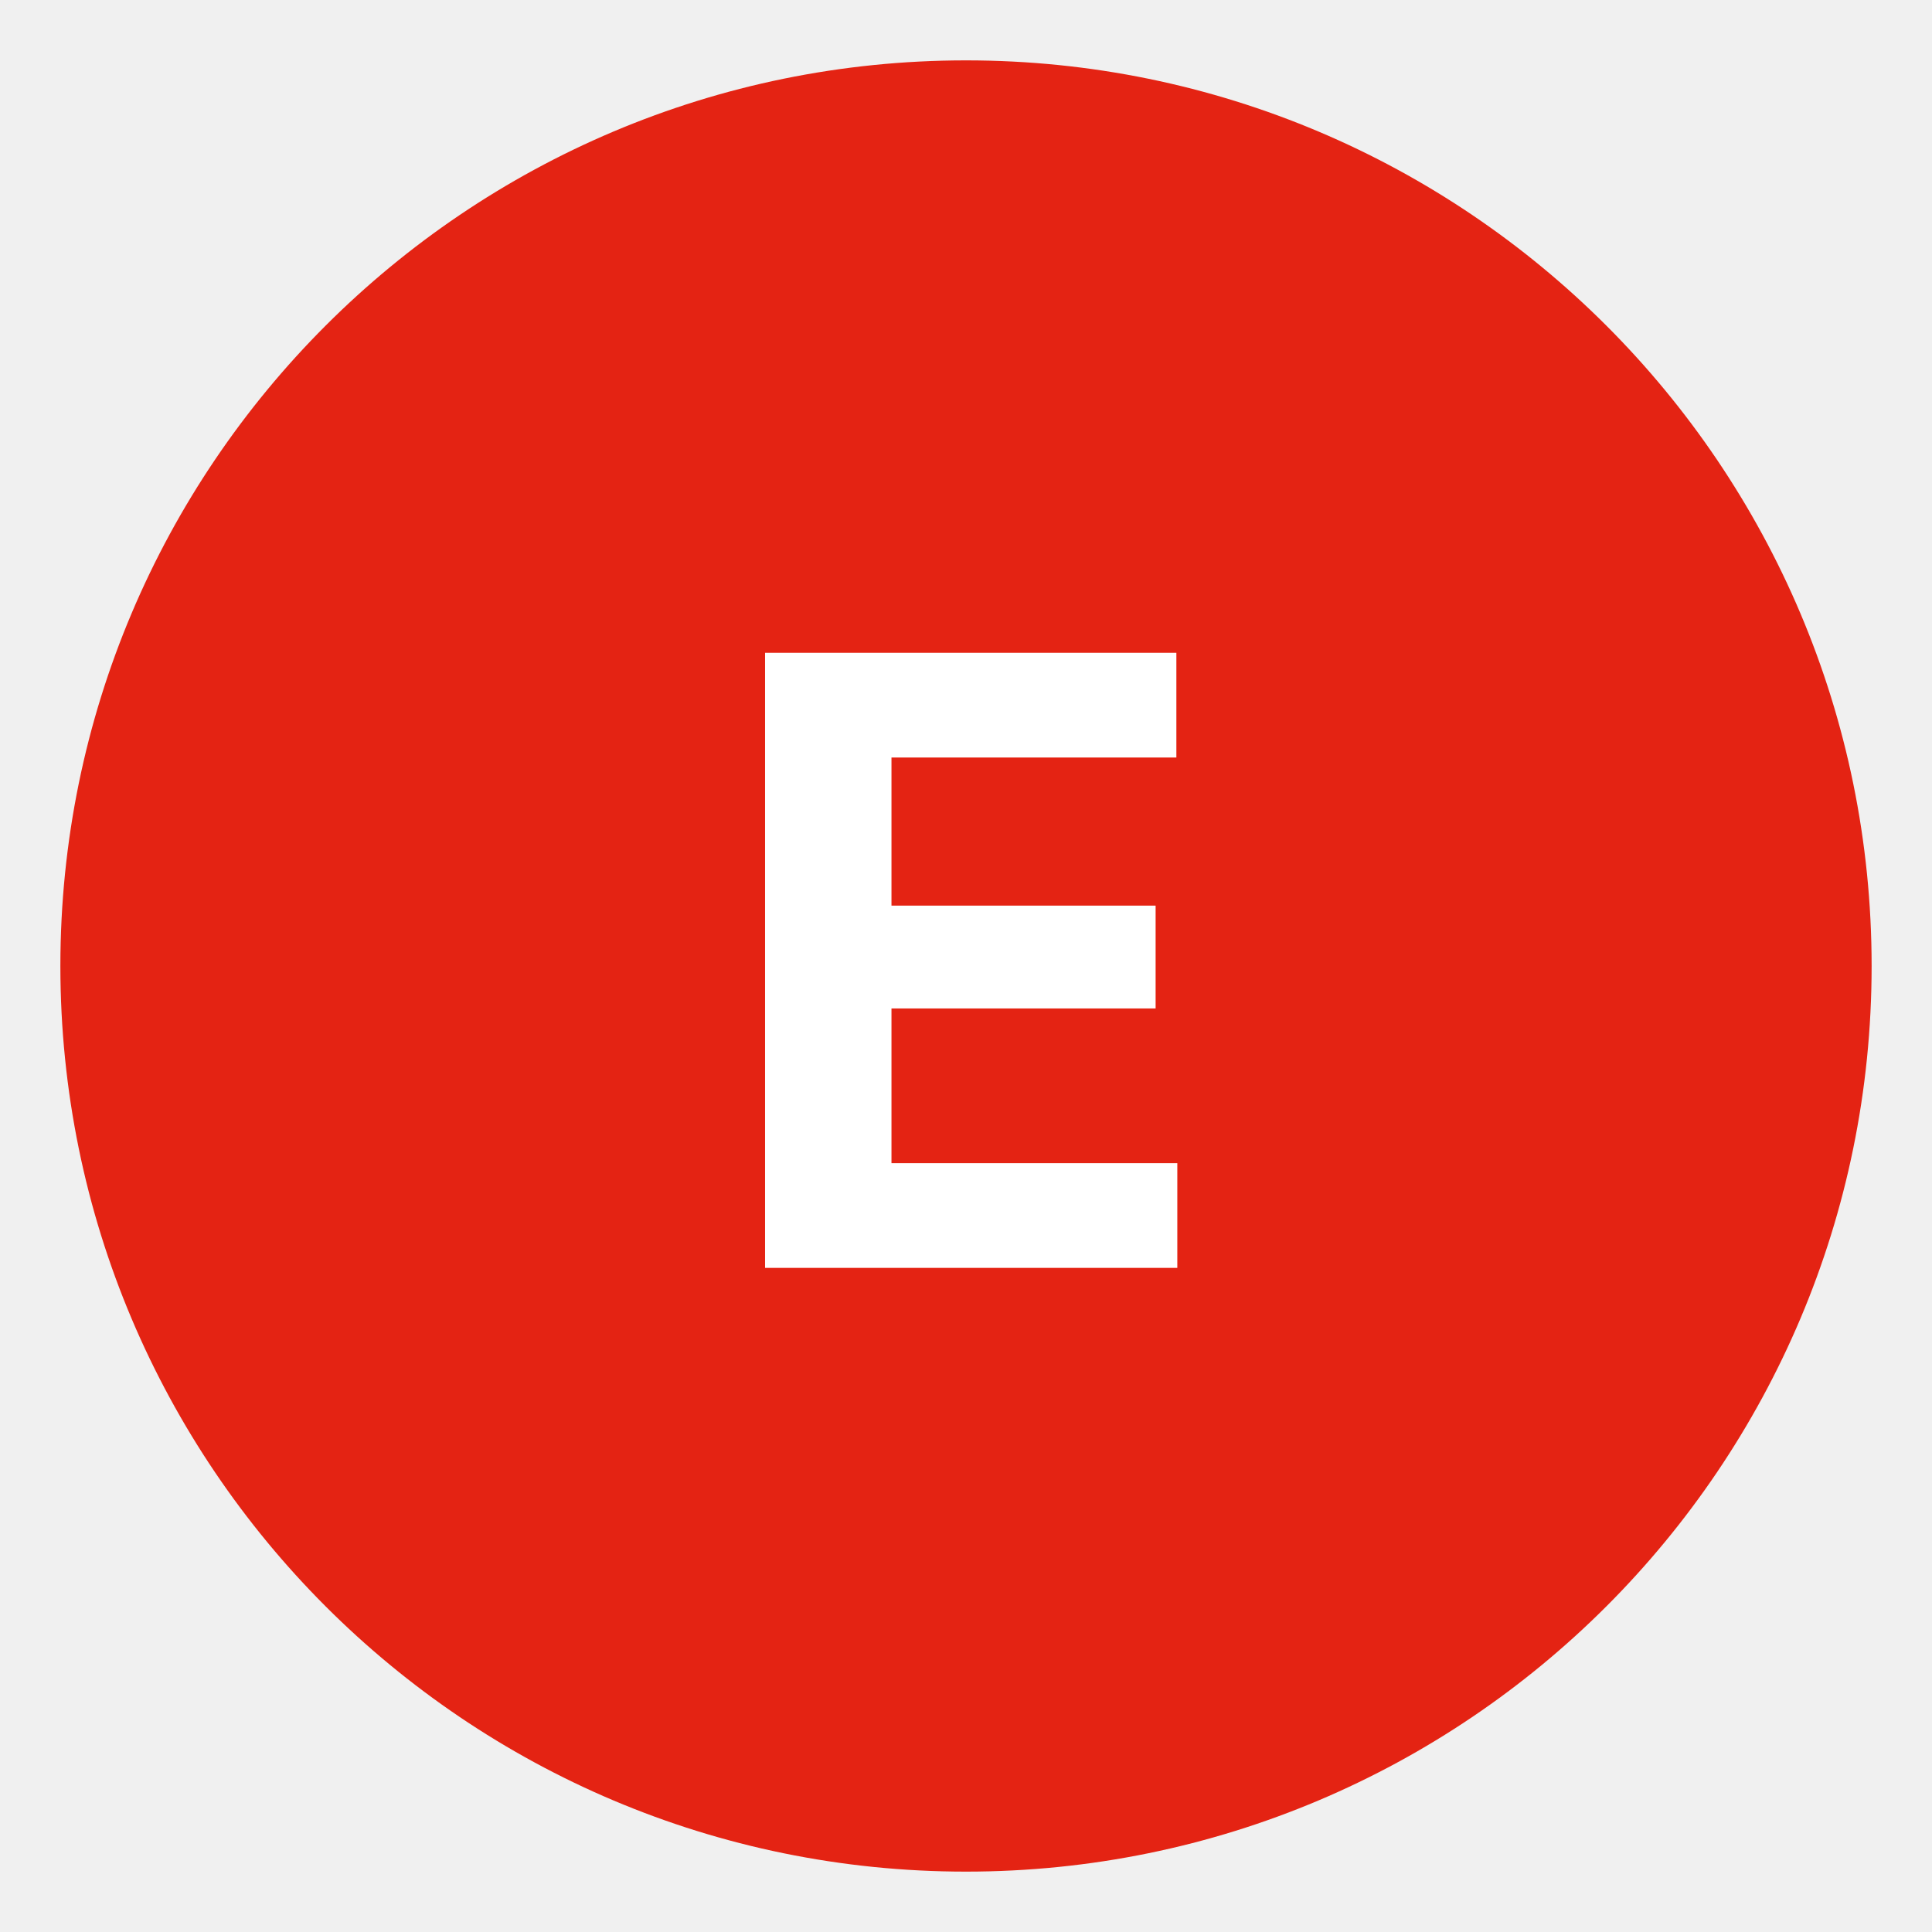
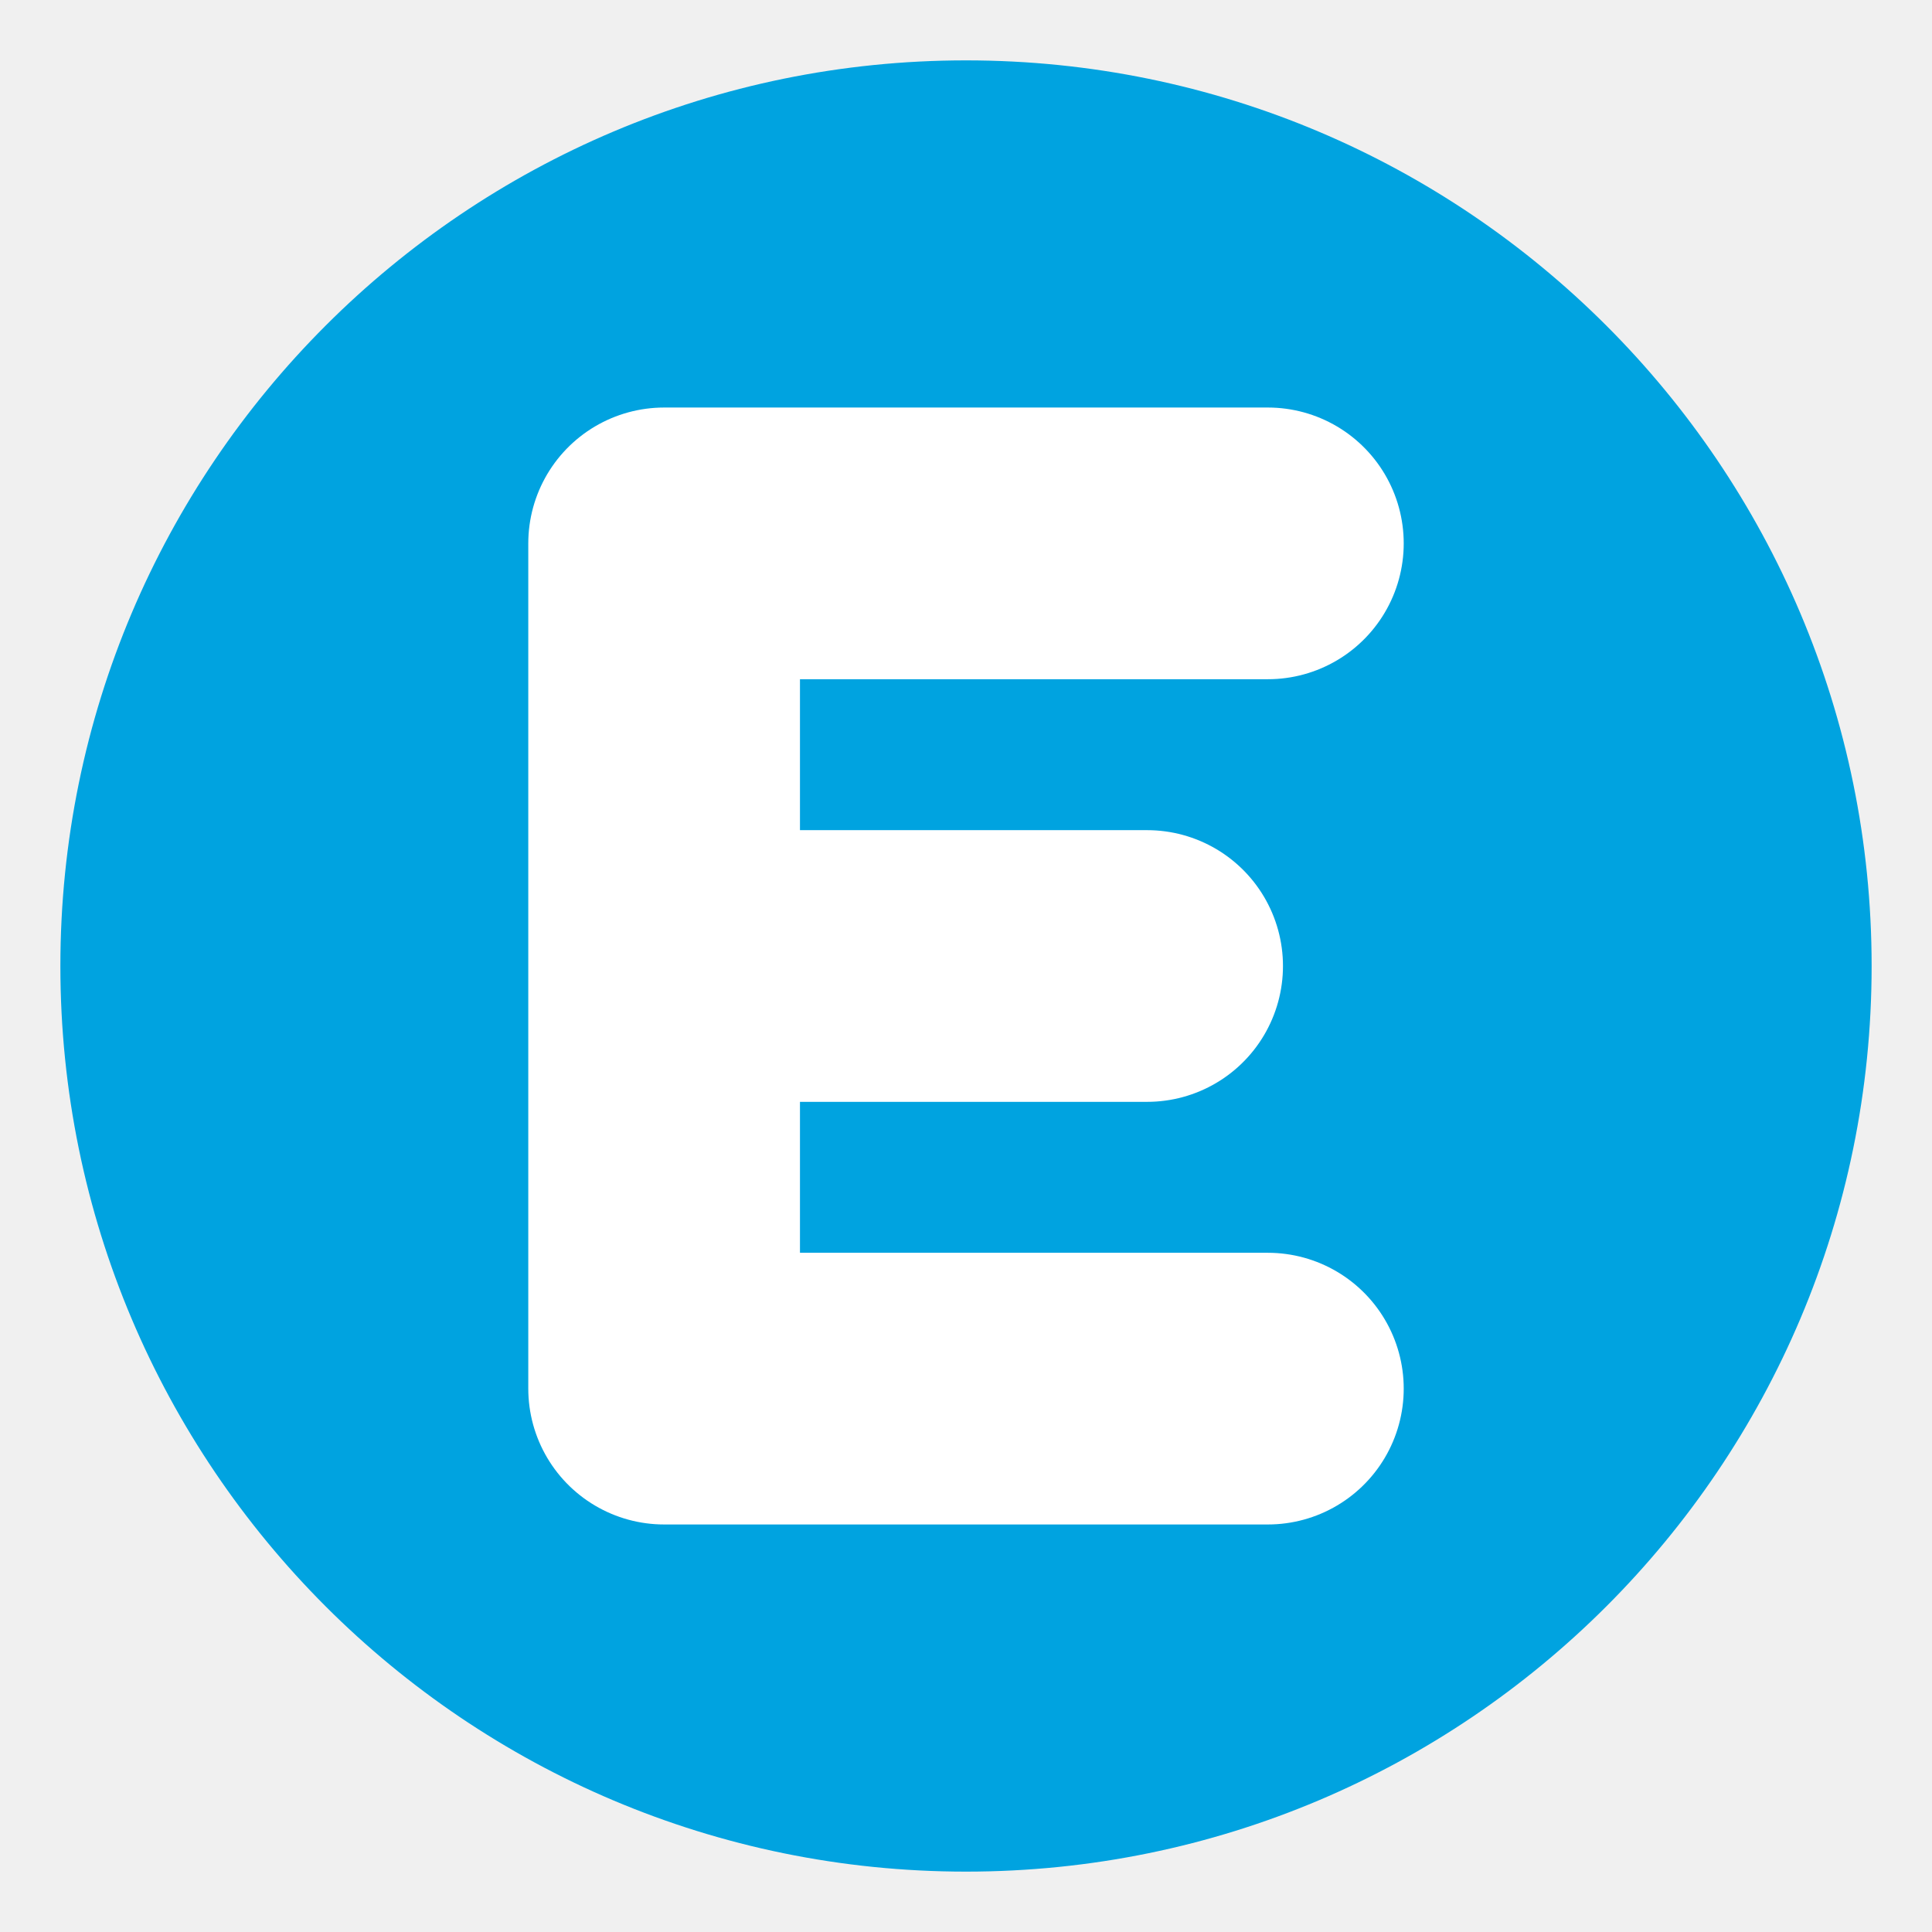
- <svg xmlns="http://www.w3.org/2000/svg" viewBox="0 0 32 32" aria-hidden="true">
-   <circle cx="16" cy="16" r="15" fill="#E42313" />
-   <text x="16" y="21" text-anchor="middle" font-family="Inter,system-ui,sans-serif" font-size="14" font-weight="700" fill="#ffffff">E</text>
+ <svg xmlns="http://www.w3.org/2000/svg" viewBox="0 0 32 32">
+   <circle cx="16" cy="16" r="15" fill="#00A3E0" />
+   <path d="M11 9 H21 M11 16 H19 M11 23 H21 M11 9 V23" stroke="#ffffff" stroke-width="4.5" stroke-linecap="round" stroke-linejoin="round" fill="none" />
</svg>
